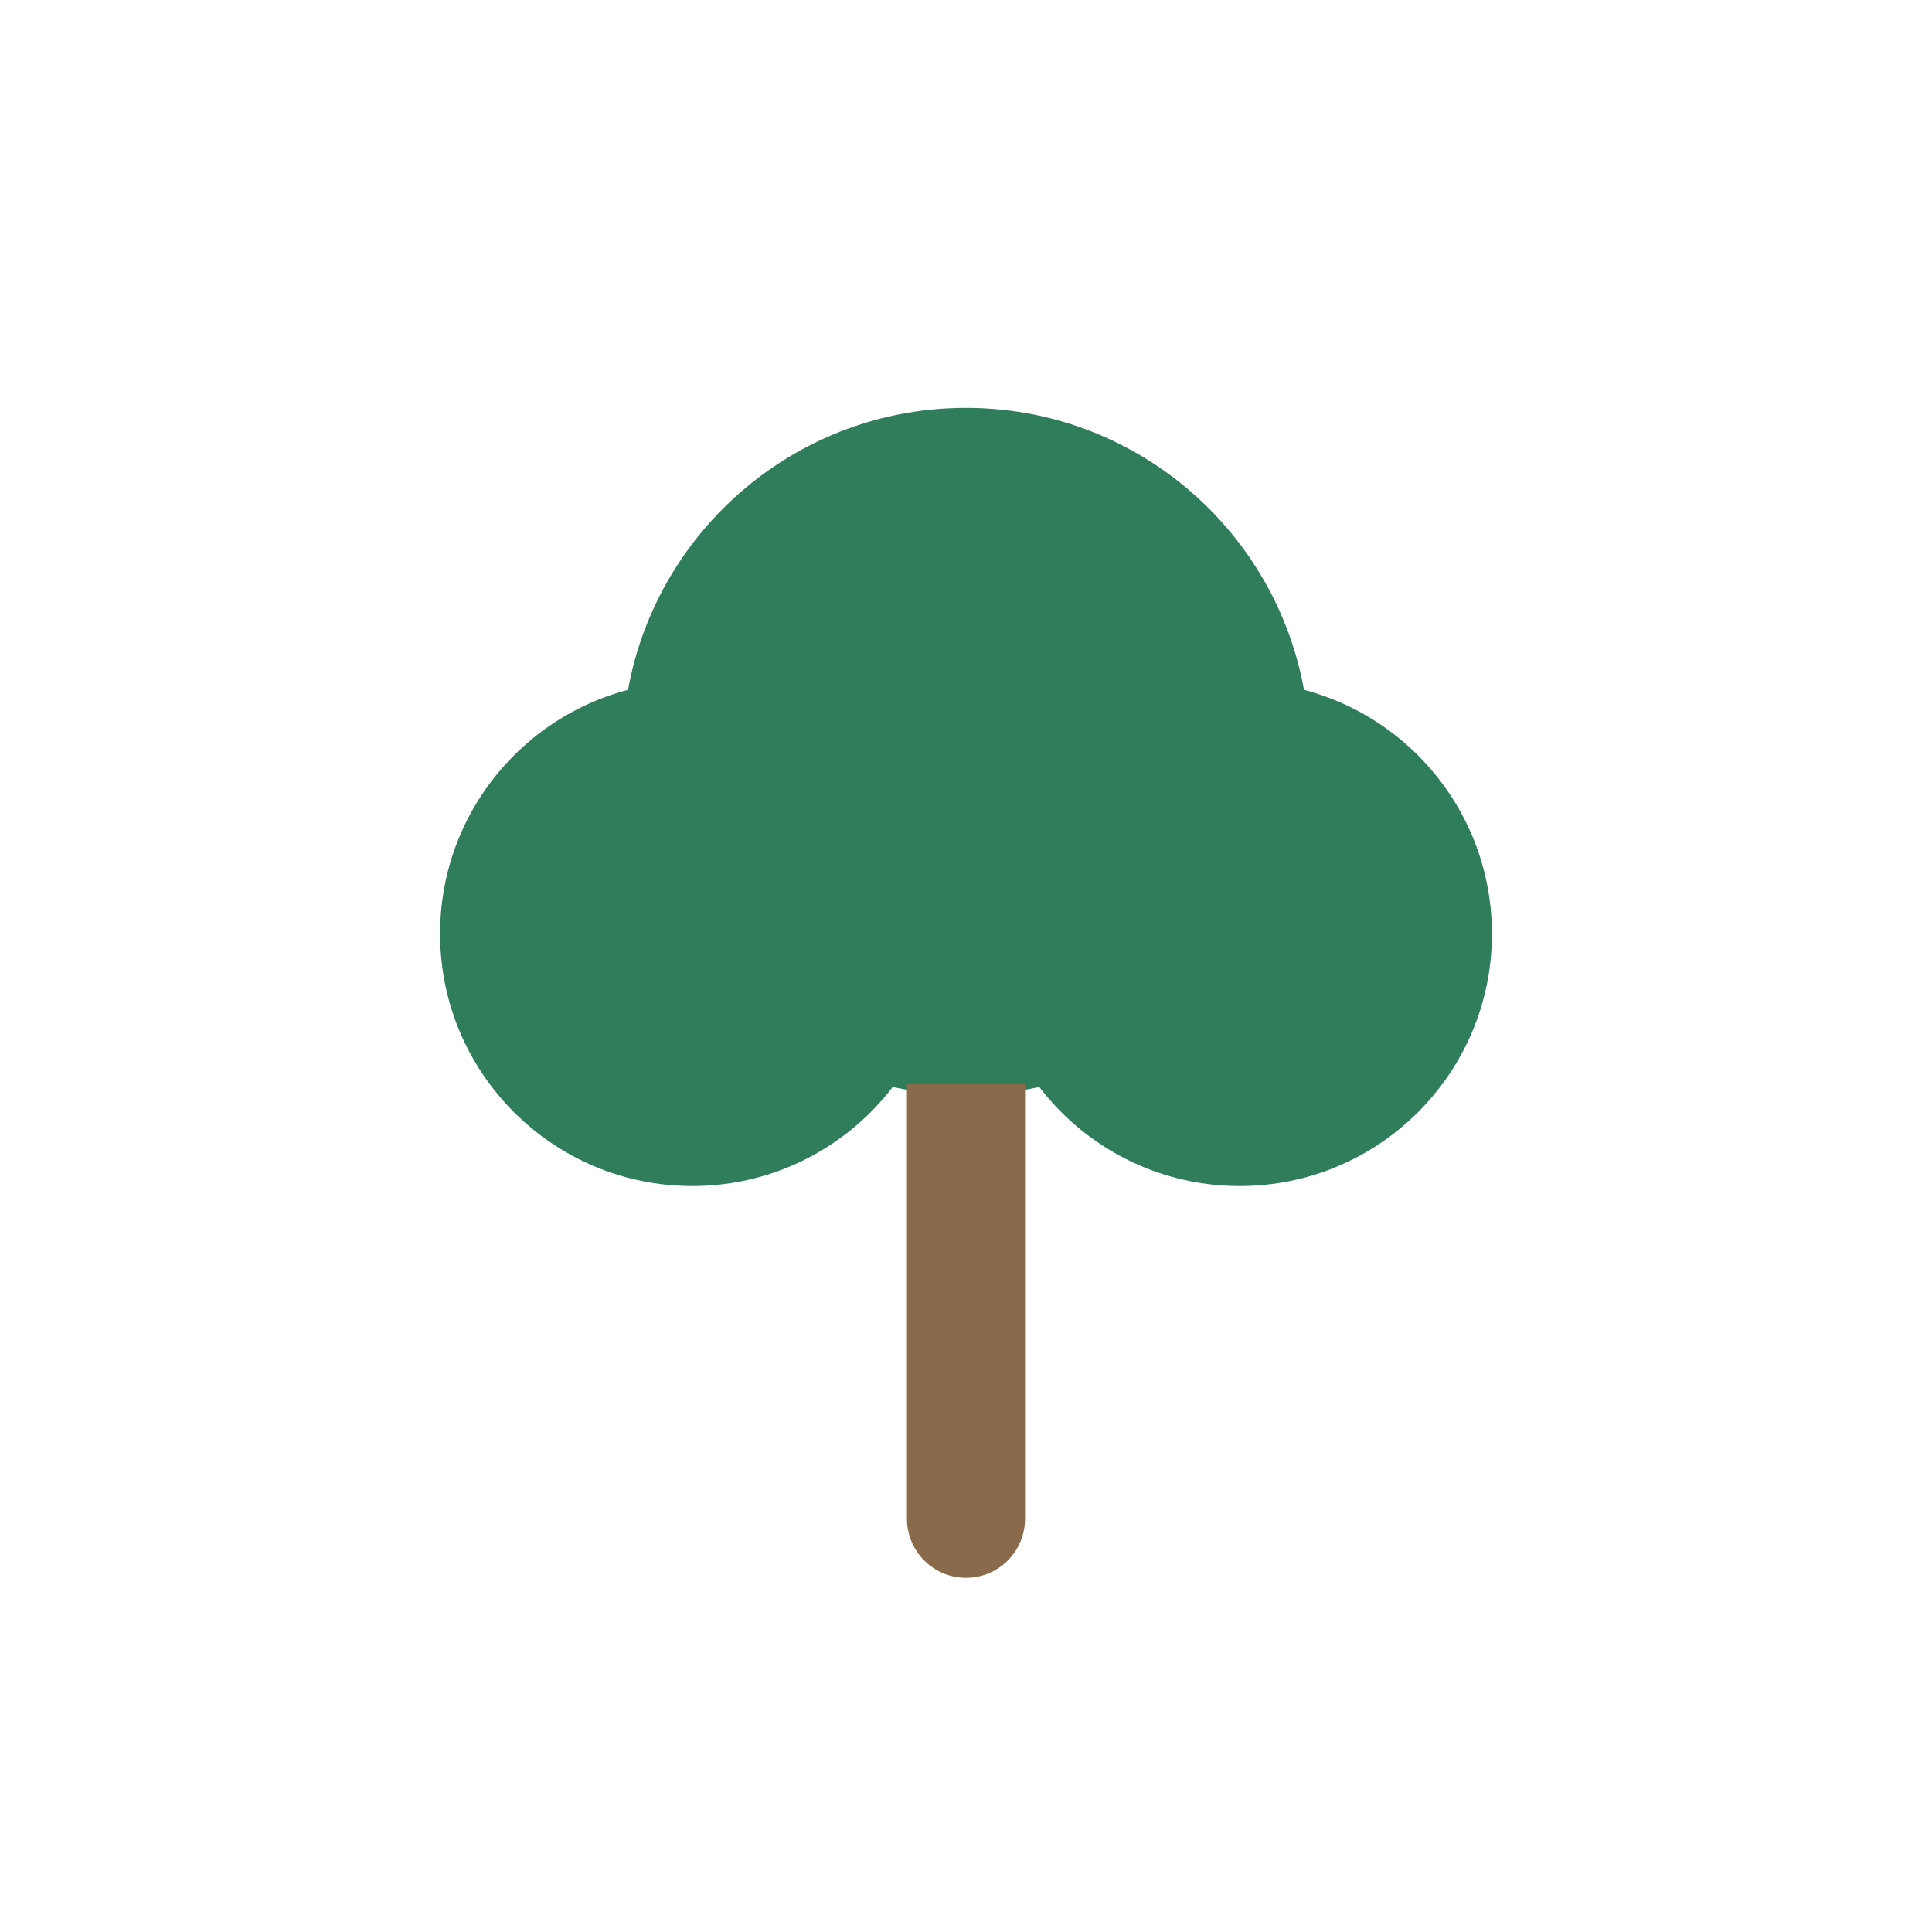
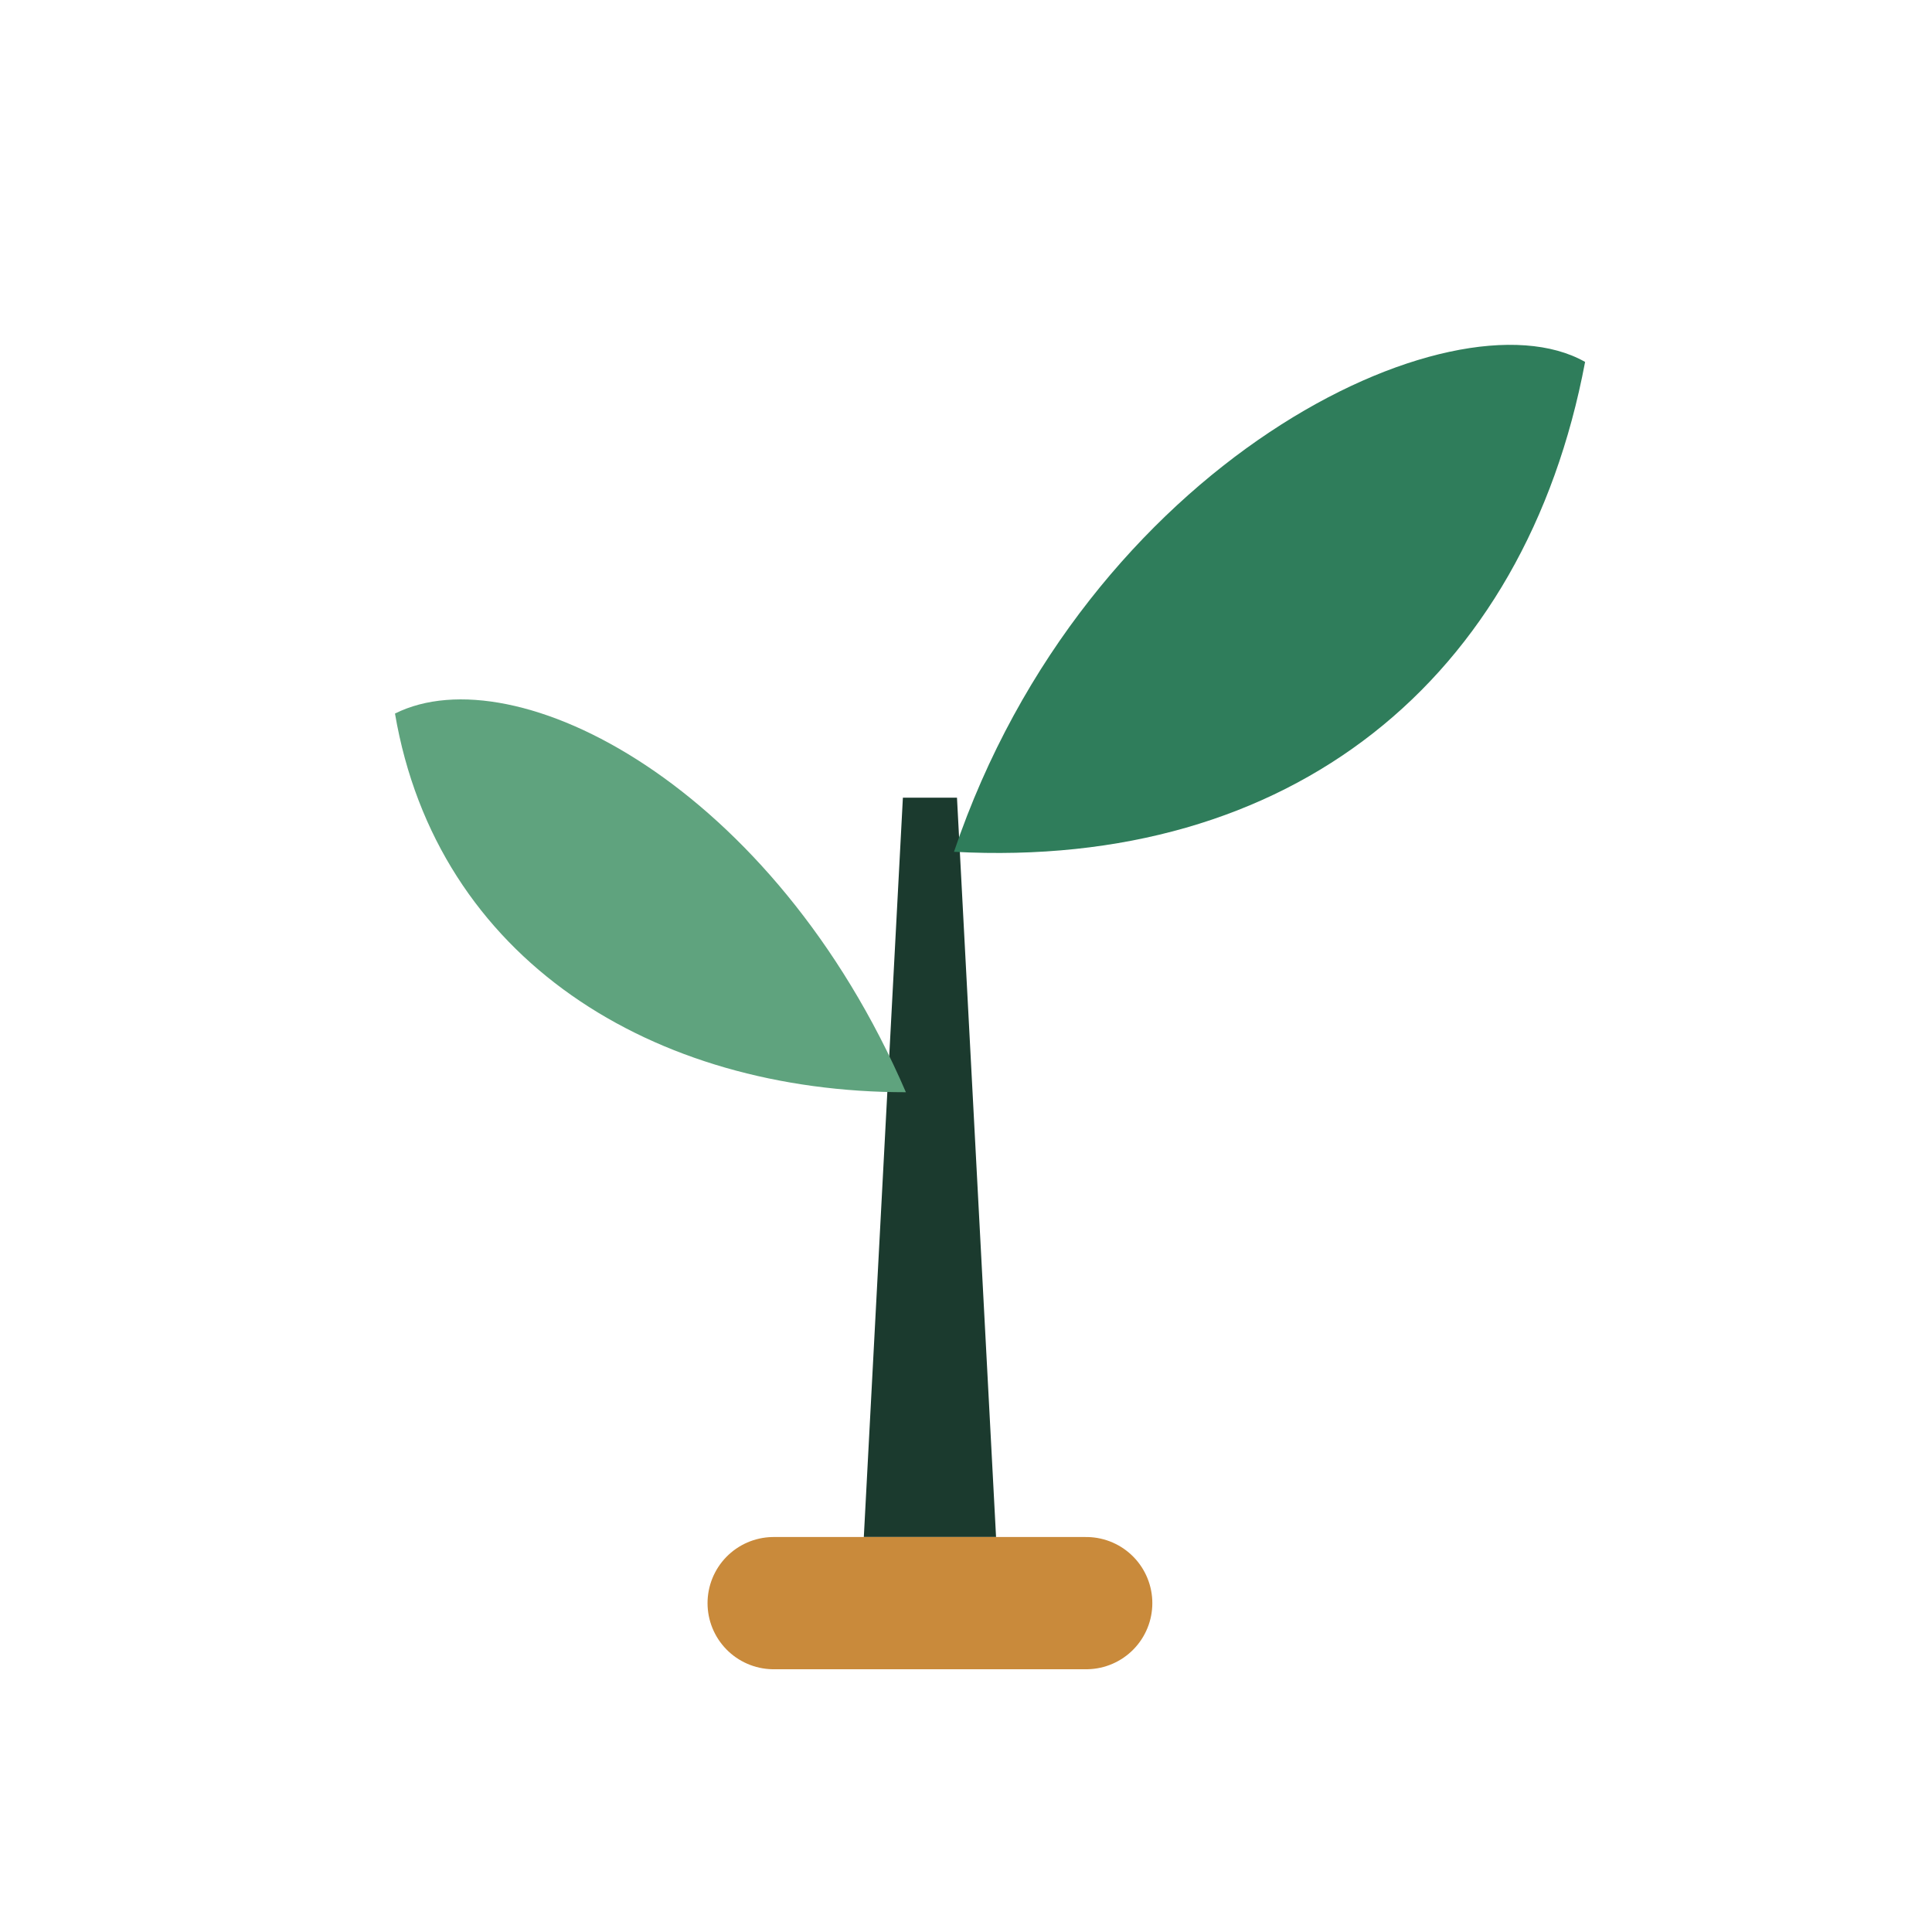
- <svg xmlns="http://www.w3.org/2000/svg" width="36" height="36" viewBox="0 0 36 36" role="img" aria-label="Grove">
-   <g fill="#2f7d5b">
-     <circle cx="18" cy="14" r="6.4" />
-     <circle cx="12.9" cy="17.4" r="4.7" />
-     <circle cx="23.1" cy="17.4" r="4.7" />
+ <svg xmlns="http://www.w3.org/2000/svg" width="36" height="36" viewBox="0 0 36 36">
+   <g transform="translate(18 18) scale(1.12) translate(-18.6 -20.9)">
+     <path d="M16.9 30.4h2.2l-.65-12.3h-.9z" fill="#1B3A2E" />
+     <path d="M18.4 19c2.2-6.5 8.3-9.4 10.5-8.15-1 5.3-4.9 8.45-10.5 8.15Z" fill="#2F7D5B" />
+     <path d="M17.6 23c-2.2-5.1-6.5-7.3-8.5-6.3.7 4.1 4.3 6.3 8.5 6.3Z" fill="#5FA37E" />
+     <path d="M15.4 31.5h5.2" stroke="#C98A3B" stroke-width="2.2" stroke-linecap="round" fill="none" />
  </g>
-   <path d="M16.9 20.2h2.2v8.1a1.1 1.1 0 0 1-2.2 0z" fill="#8a6a4a" />
</svg>
